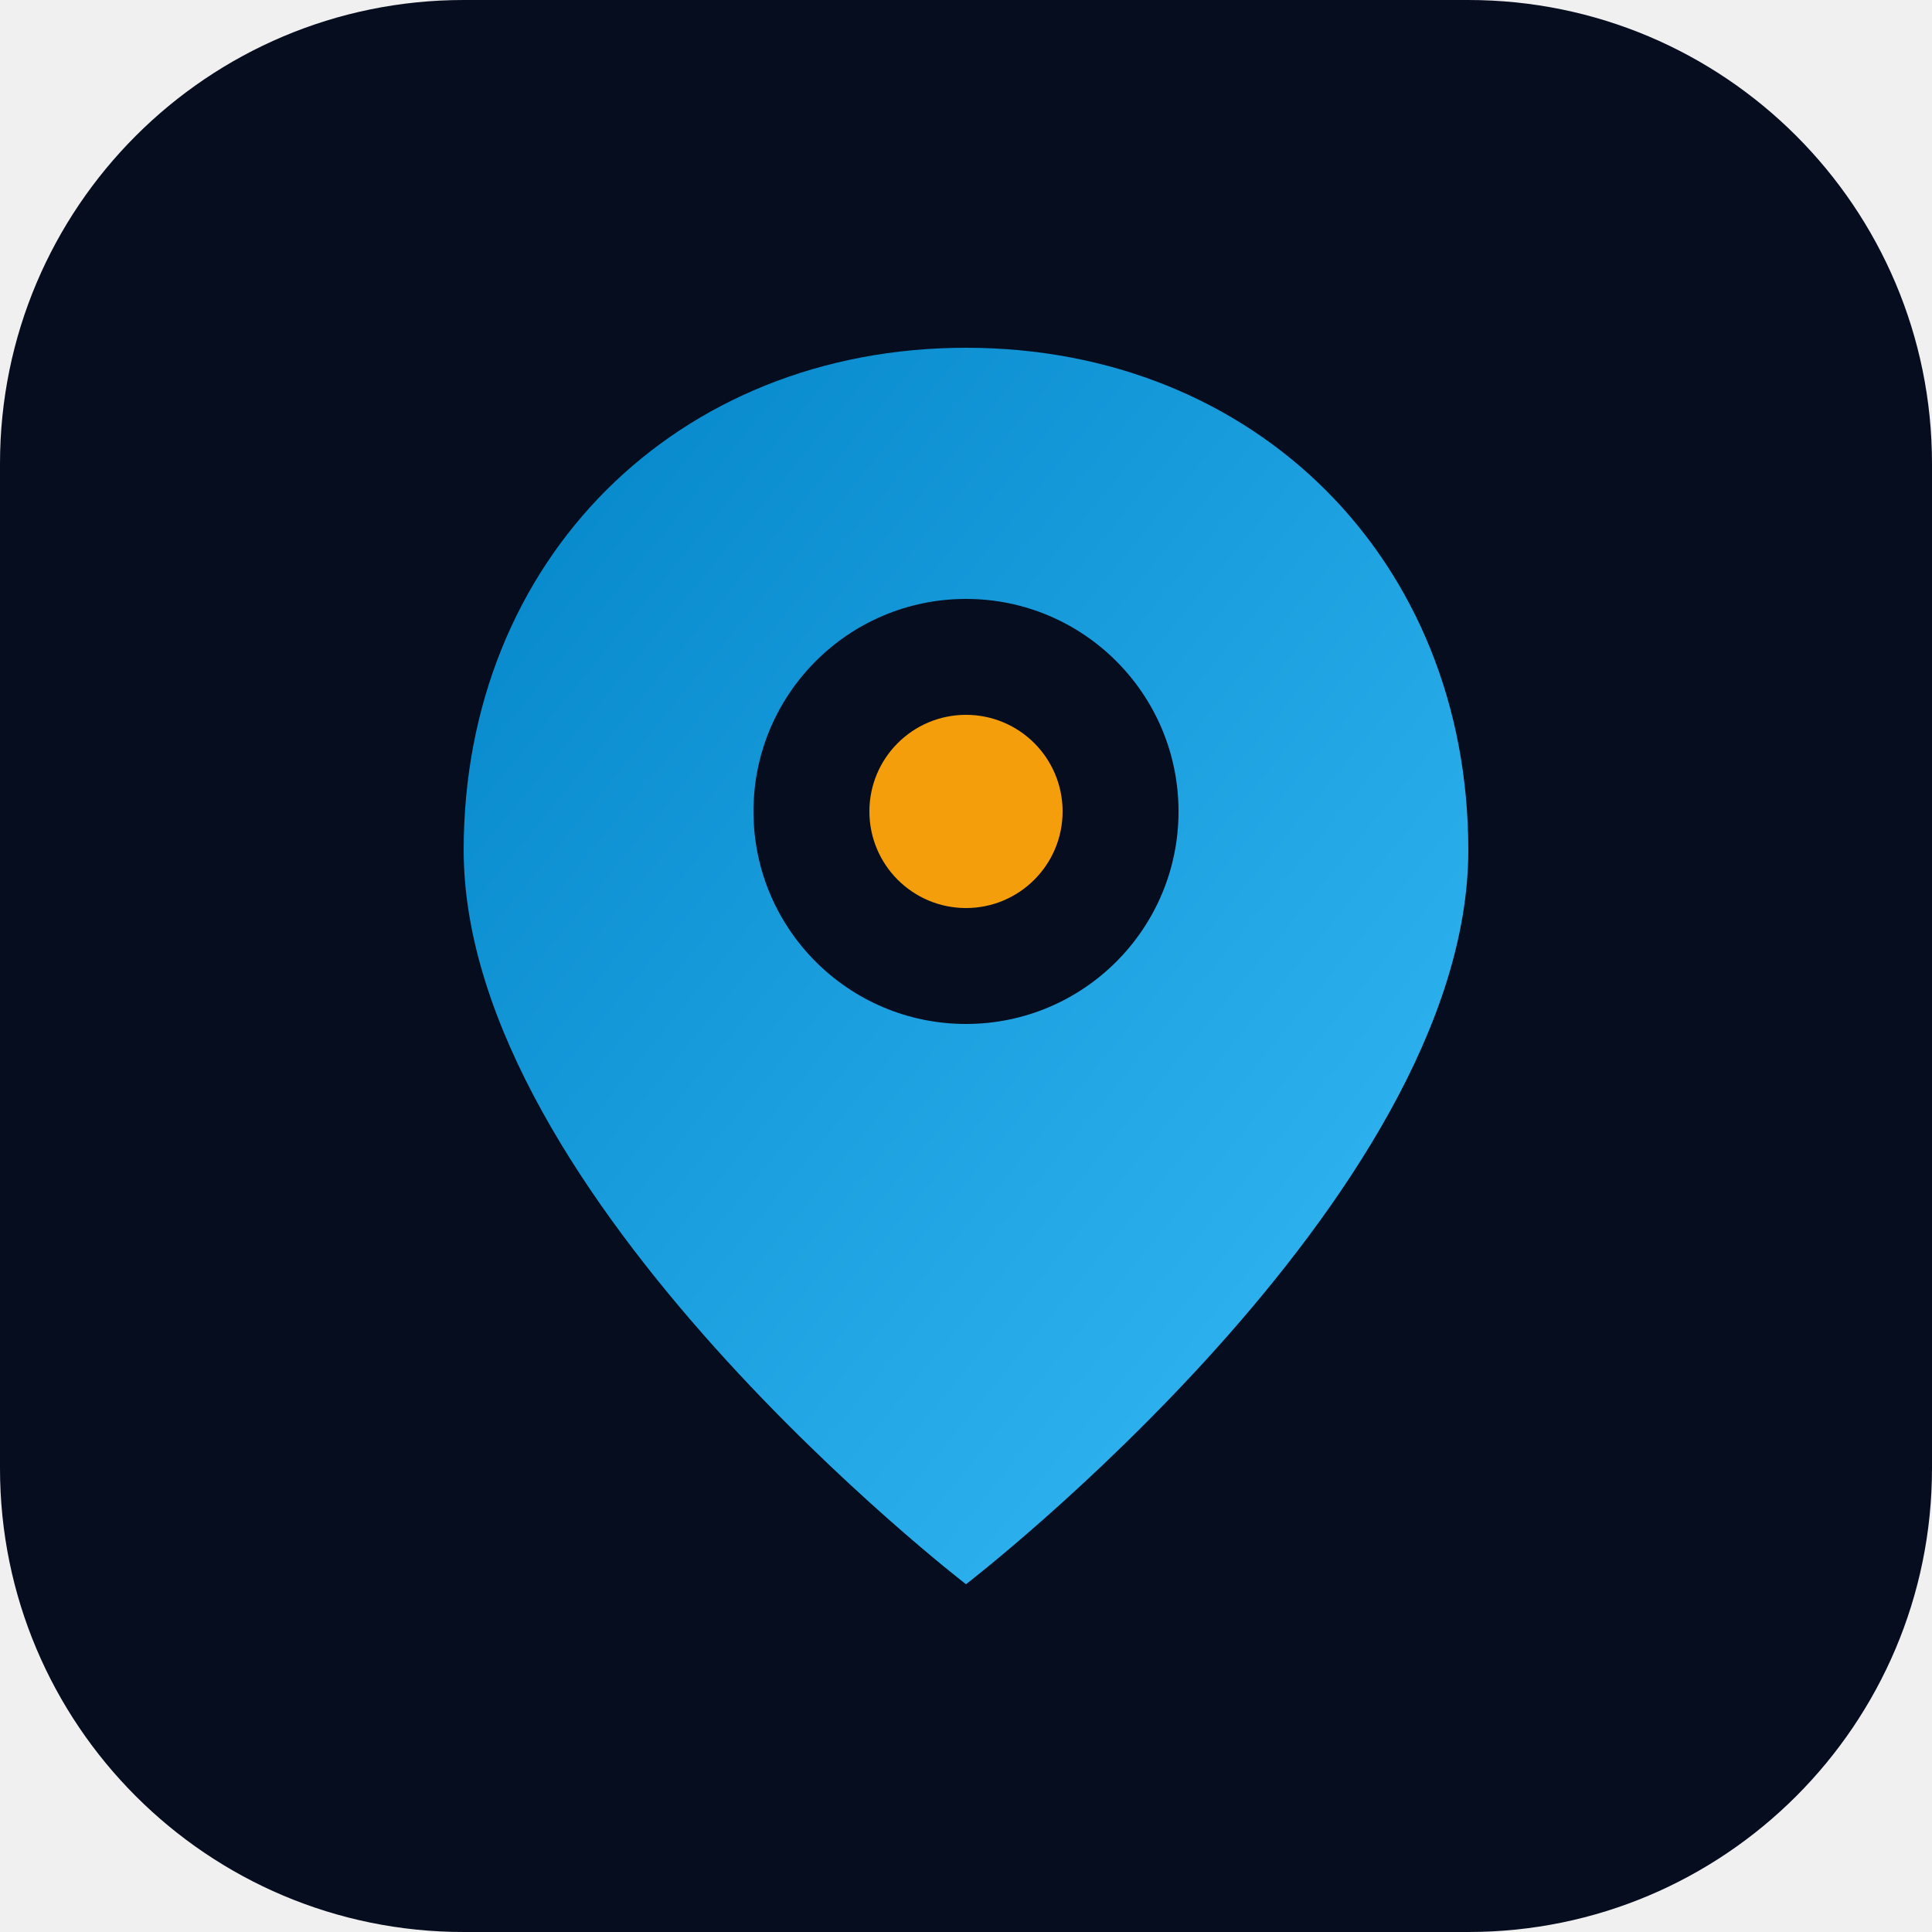
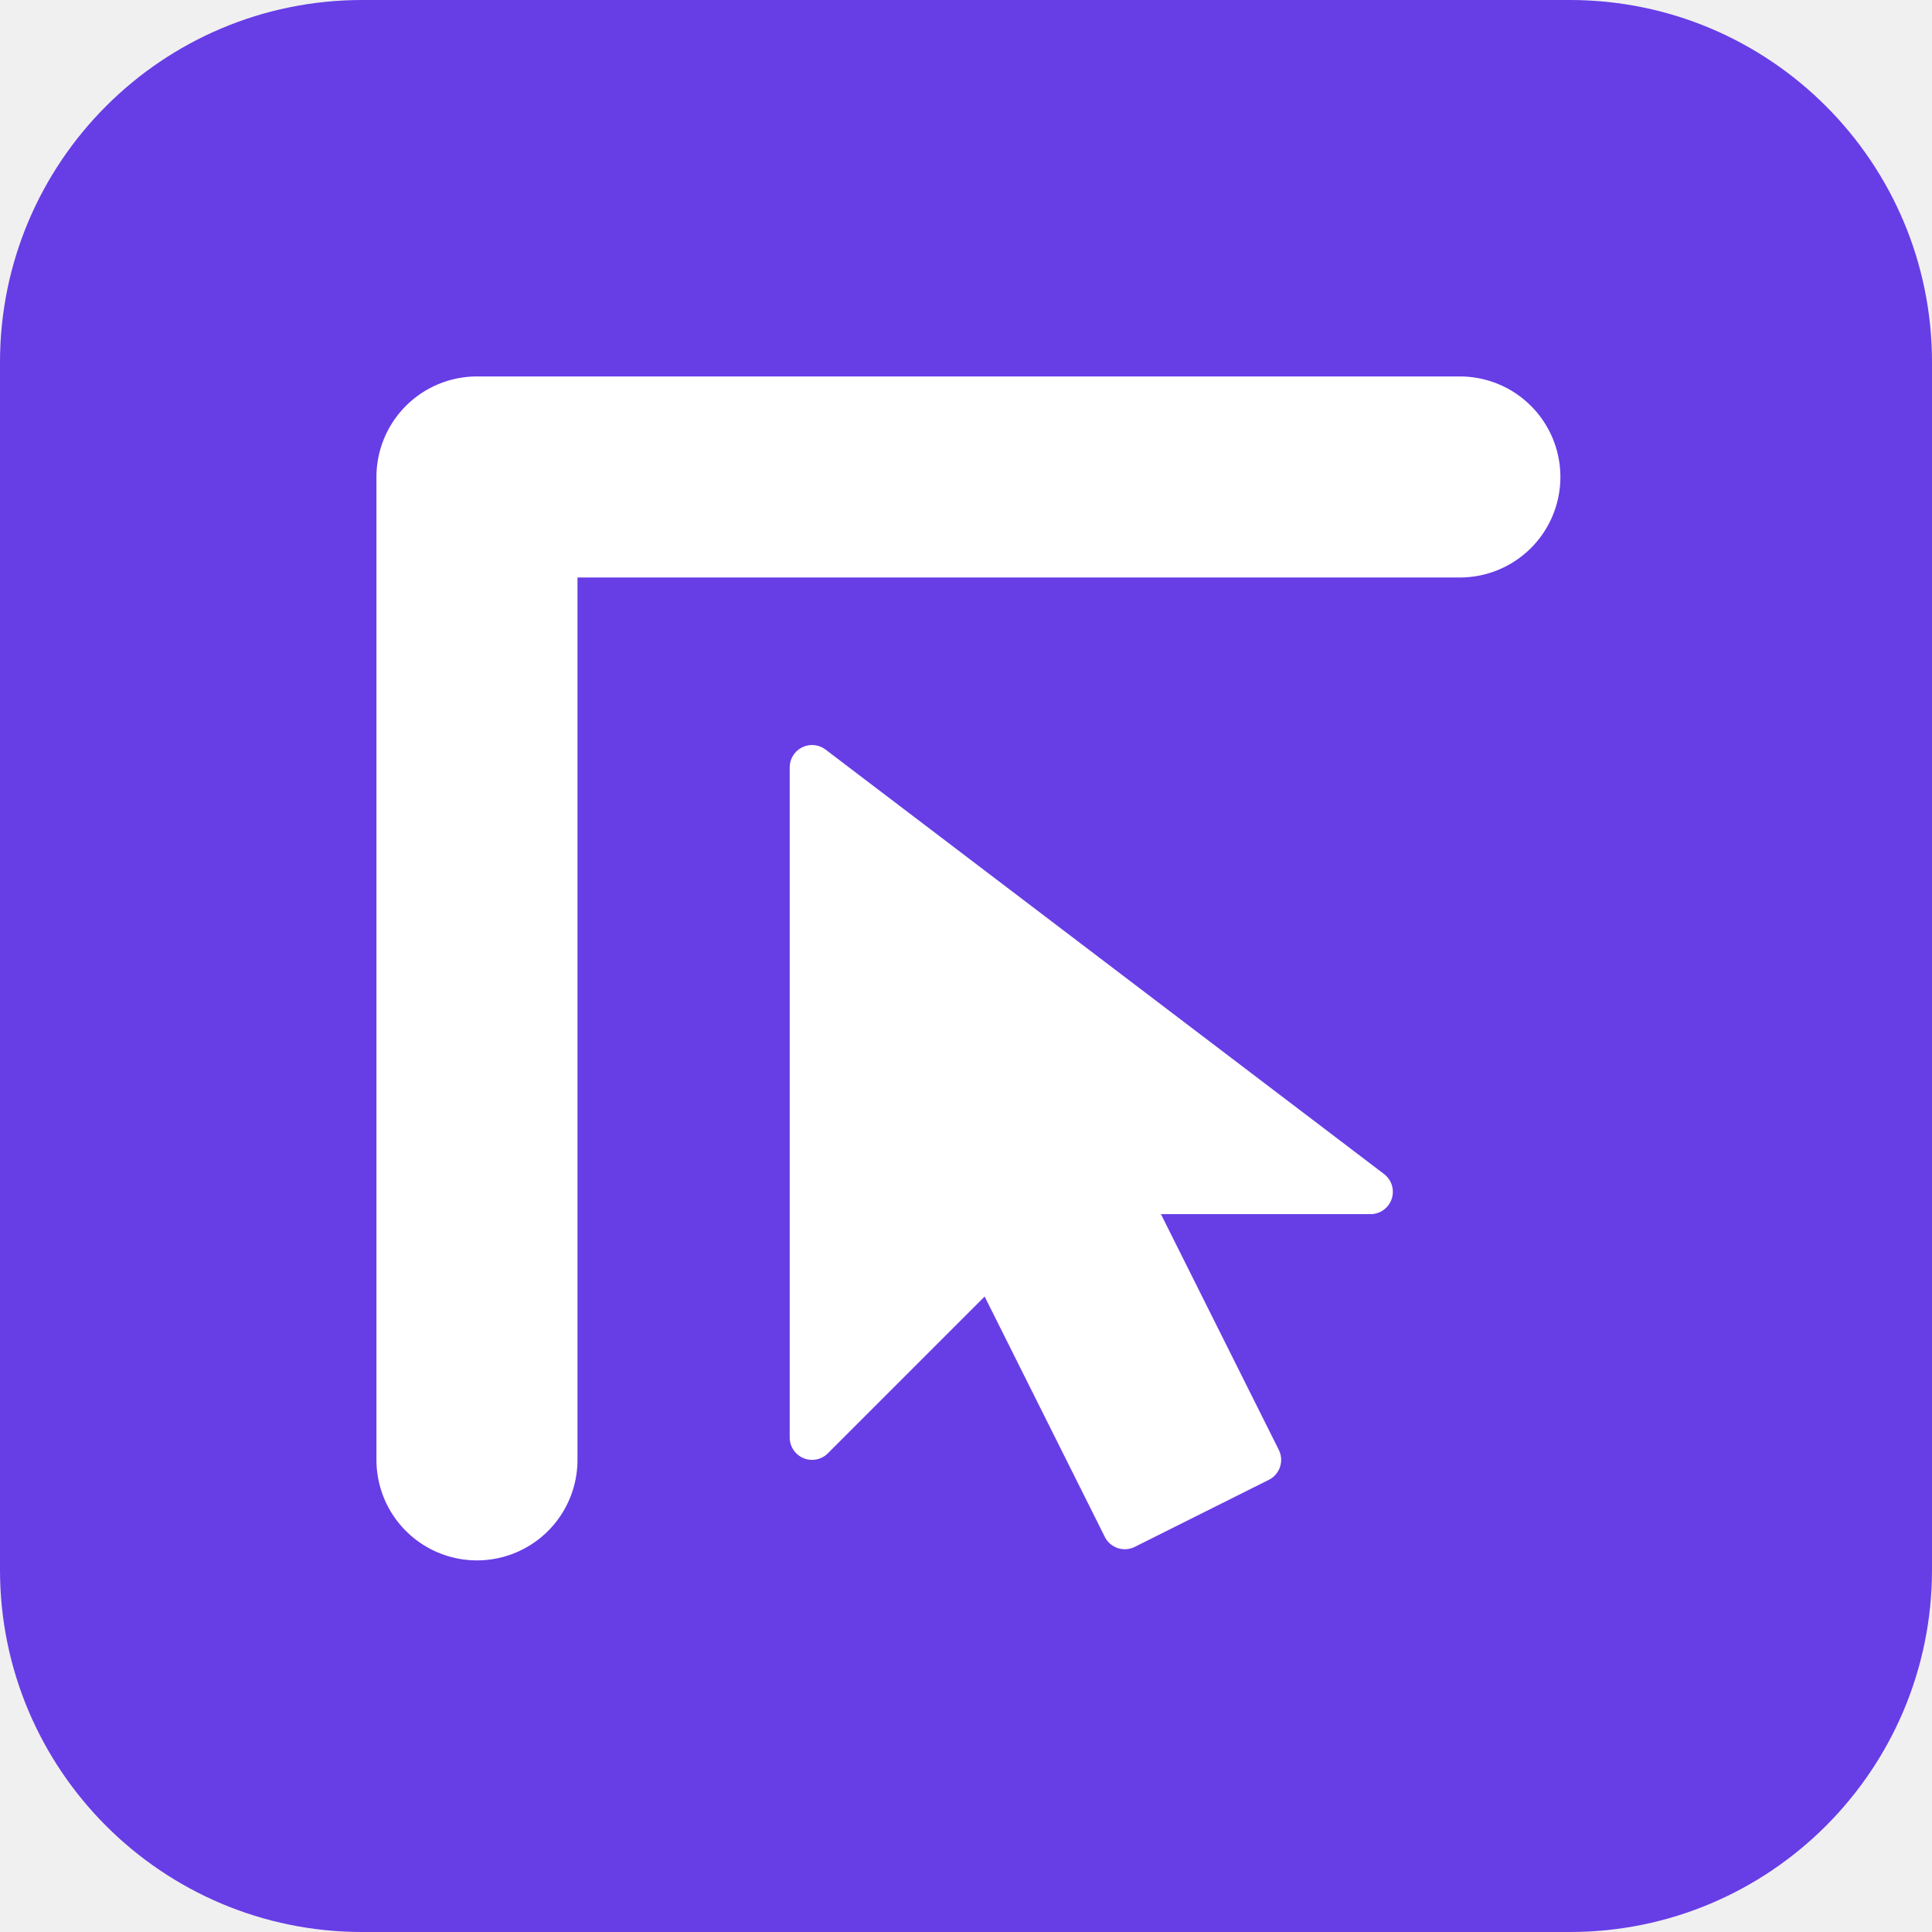
- <svg xmlns="http://www.w3.org/2000/svg" viewBox="0 0 100 100">
-   <defs>
-     <linearGradient id="grad" x1="0%" y1="0%" x2="100%" y2="100%">
-       <stop offset="0%" stop-color="#0284c7" />
-       <stop offset="100%" stop-color="#38bdf8" />
-     </linearGradient>
-   </defs>
-   <rect width="100" height="100" rx="24" fill="#060d1f" />
-   <path d="M50 18 C35 18 24 29 24 44 C24 62 50 82 50 82 C50 82 76 62 76 44 C76 29 65 18 50 18 Z" fill="url(#grad)" />
-   <circle cx="50" cy="42" r="11" fill="#060d1f" />
-   <circle cx="50" cy="42" r="5" fill="#f59e0b" />
+ <svg xmlns="http://www.w3.org/2000/svg" viewBox="0 0 64 64" width="512" height="512" role="img" aria-label="Primera Cuadra">
+   <rect width="64" height="64" rx="12" fill="#673DE6" />
+   <g transform="translate(8.4 8.4) scale(0.74)">
+     <path d="M10 54V10h44" fill="none" stroke="#FFFFFF" stroke-width="9" stroke-linecap="round" stroke-linejoin="round" />
+     <path d="M25 23l0 30 8-8 6 12 6-3-6-12h11z" fill="#FFFFFF" stroke="#FFFFFF" stroke-width="2" stroke-linejoin="round" />
+   </g>
</svg>
